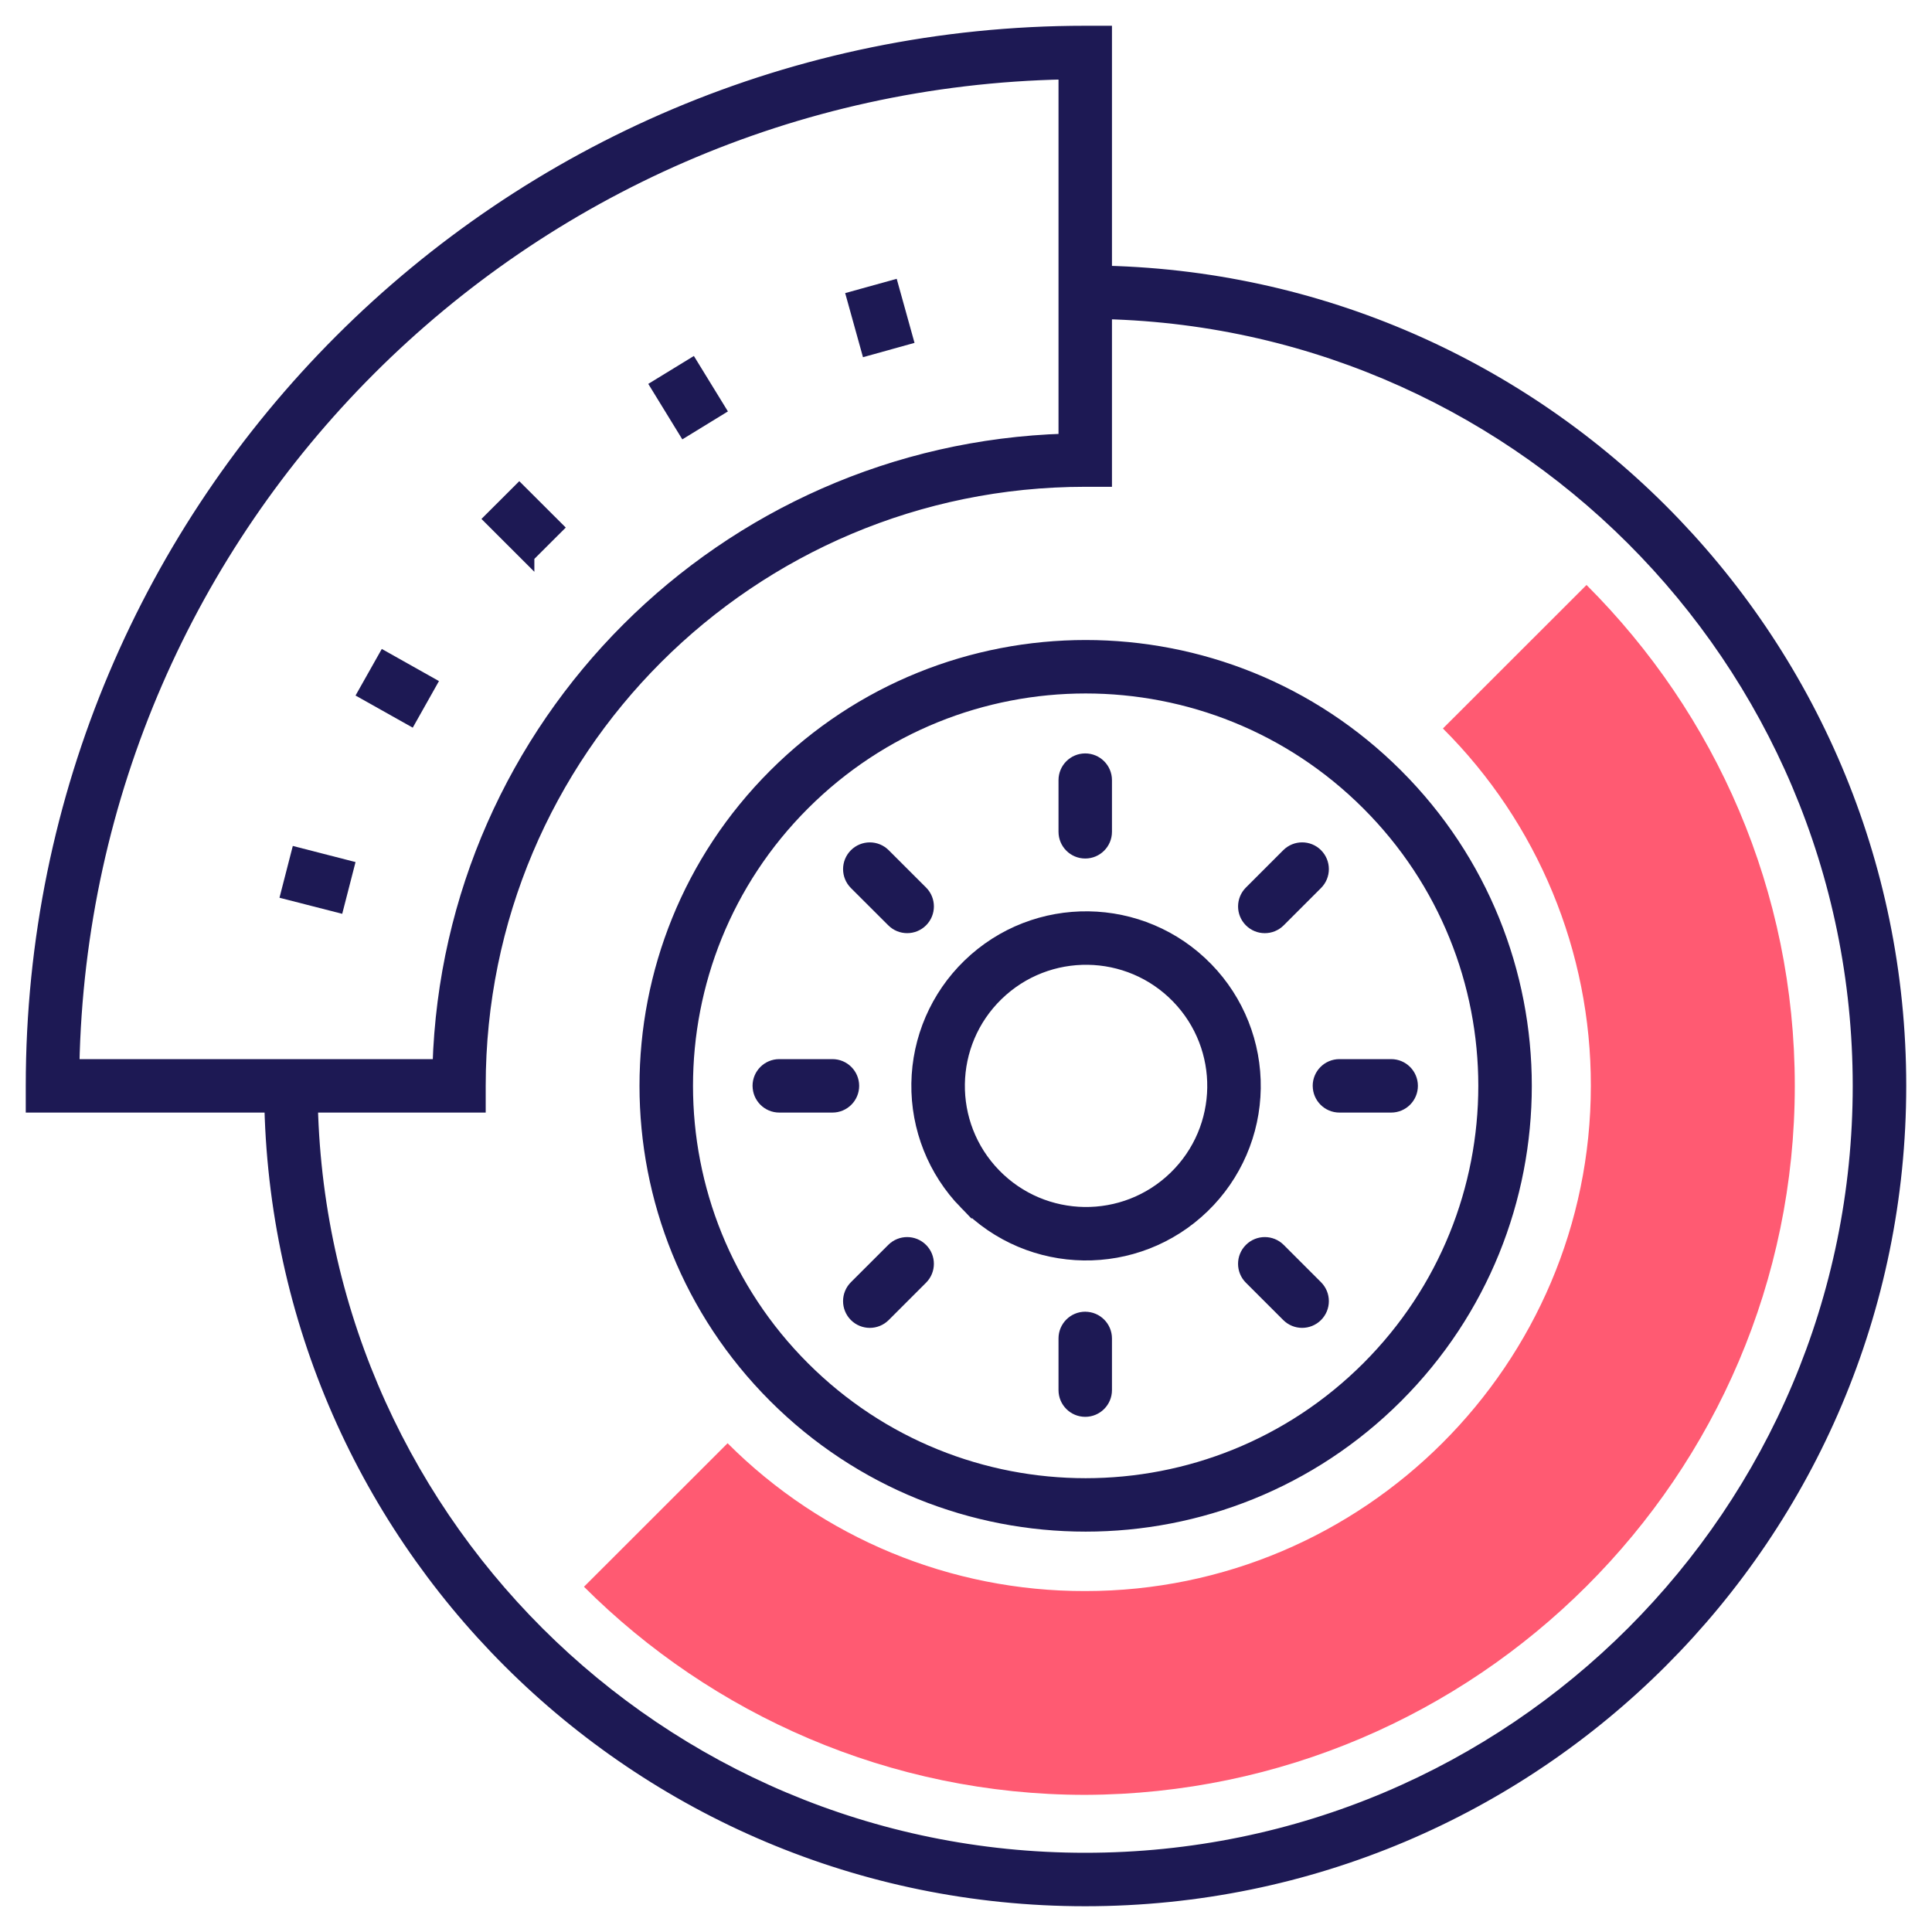
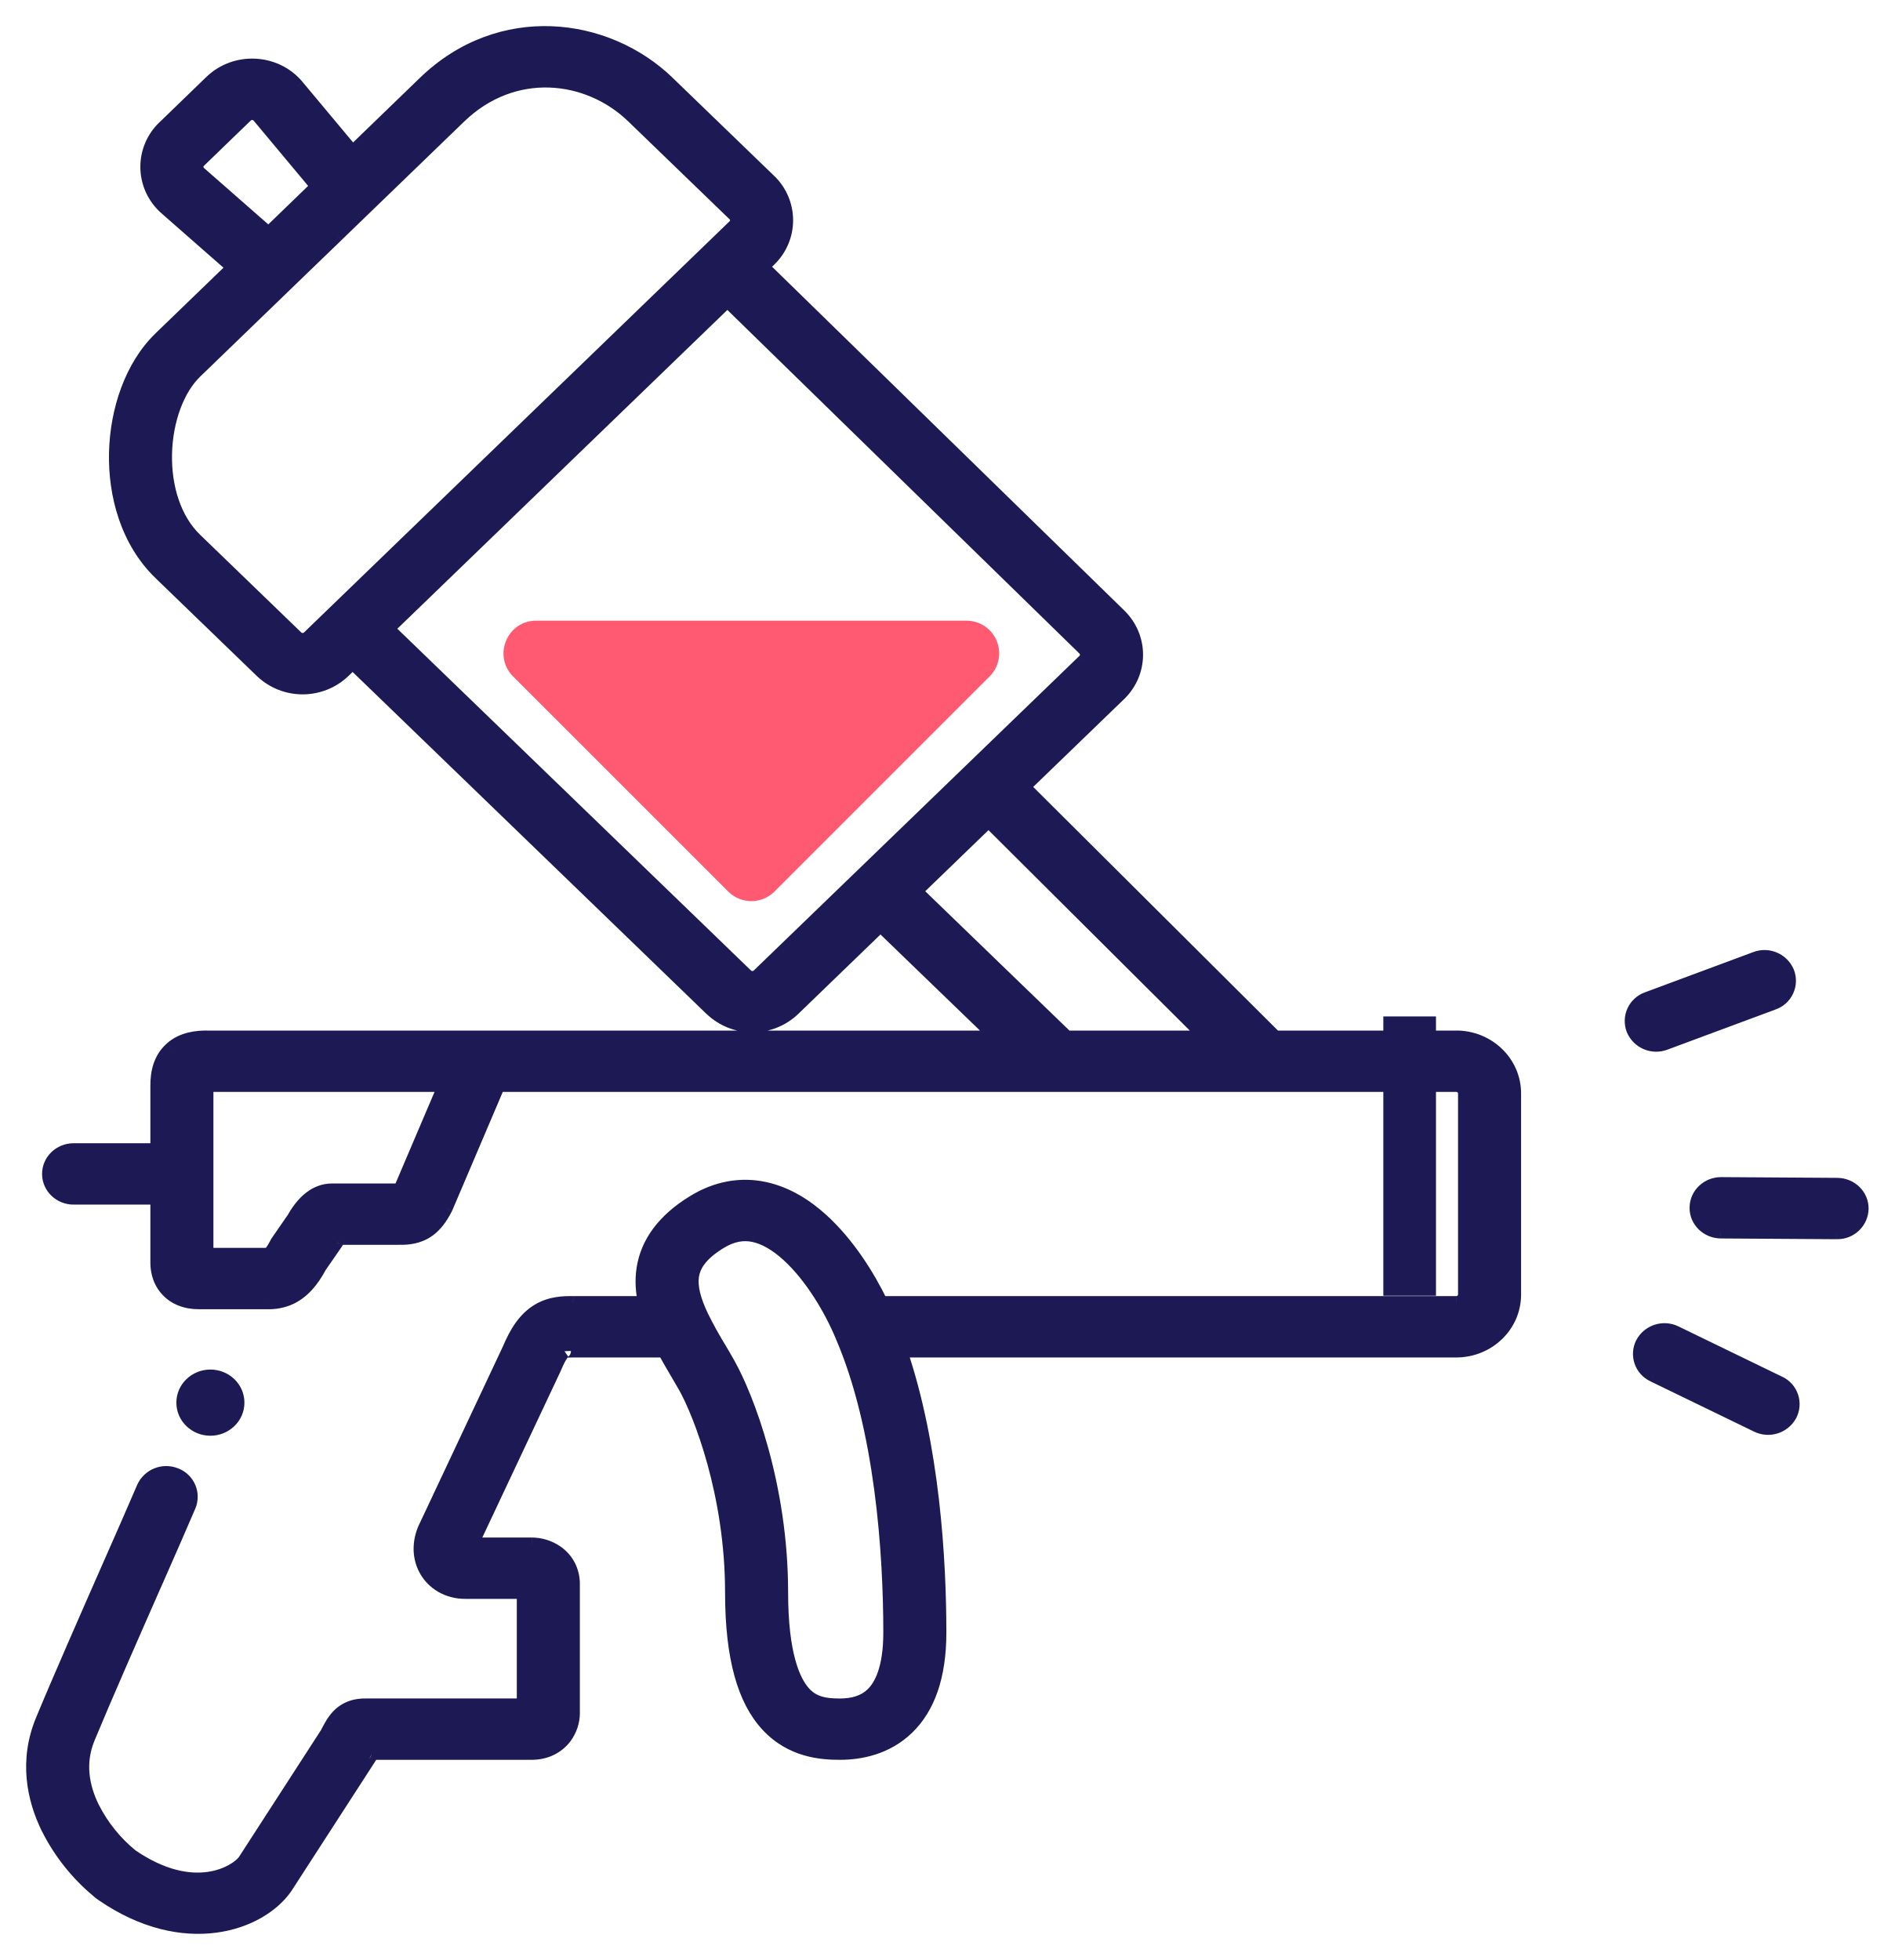
- <svg xmlns="http://www.w3.org/2000/svg" width="60" height="60" fill="none">
-   <path fill-rule="evenodd" clip-rule="evenodd" d="M33.701 8.444C47.654 8.444 59 19.734 59 33.722 58.999 47.663 47.699 59 33.701 59 19.75 59 8.403 47.71 8.403 33.722h1.261c0 13.29 10.78 24.018 24.037 24.018 13.3 0 24.037-10.77 24.037-24.018 0-13.29-10.78-24.019-24.037-24.019v-1.26z" fill="#1D1954" stroke="#1D1954" stroke-width=".4" stroke-miterlimit="10" />
-   <path fill-rule="evenodd" clip-rule="evenodd" d="M2.267 33.092h11.366c.326-10.589 8.842-19.098 19.44-19.424V2.266C16.211 2.598 2.597 16.201 2.266 33.092zM1 33.722C1 15.635 15.645 1 33.703 1h.63v13.918h-.63c-10.403 0-18.819 8.41-18.819 18.804v.63H1v-.63z" fill="#1D1954" stroke="#1D1954" stroke-width=".4" stroke-miterlimit="10" />
-   <path fill-rule="evenodd" clip-rule="evenodd" d="M24.952 24.964c-4.84 4.837-4.84 12.678 0 17.515s12.688 4.837 17.528 0c4.84-4.837 4.84-12.678 0-17.515s-12.688-4.837-17.528 0zM24.06 43.37c-5.333-5.329-5.333-13.968 0-19.297 5.333-5.329 13.979-5.329 19.312 0 5.333 5.329 5.333 13.968 0 19.297-5.333 5.328-13.98 5.328-19.312 0z" fill="#1D1954" stroke="#1D1954" stroke-width=".4" stroke-miterlimit="10" />
-   <path fill-rule="evenodd" clip-rule="evenodd" d="M30.967 30.882a3.959 3.959 0 00-.082 5.601 3.966 3.966 0 005.605.082 3.96 3.96 0 00.083-5.601 3.966 3.966 0 00-5.606-.082zm-.987 6.48a5.218 5.218 0 01.108-7.384 5.228 5.228 0 017.39.108 5.218 5.218 0 01-.109 7.383 5.228 5.228 0 01-7.389-.108z" fill="#1D1954" stroke="#1D1954" stroke-width=".4" stroke-miterlimit="10" />
-   <path fill-rule="evenodd" clip-rule="evenodd" d="M33.703 23.598a.63.63 0 01.63.63v1.604a.63.63 0 01-1.26 0v-1.604a.63.63 0 01.63-.63zm-7.136 2.948a.63.63 0 01.892 0l1.16 1.159a.63.63 0 11-.892.89l-1.16-1.158a.63.63 0 010-.891zm-2.996 7.176a.63.63 0 01.63-.63h1.651a.63.63 0 110 1.26h-1.65a.63.63 0 01-.63-.63zm5.047 5.081a.63.63 0 010 .891l-1.16 1.16a.63.63 0 01-.891-.892l1.16-1.159a.63.63 0 01.891 0zm5.085 2.134a.63.63 0 01.63.63v1.604a.63.63 0 01-1.26 0v-1.605a.63.63 0 01.63-.63zm5.131-2.134a.63.63 0 01.891 0l1.16 1.16a.63.63 0 11-.892.89l-1.16-1.159a.63.63 0 010-.89zm2.133-5.081a.63.63 0 01.63-.63h1.607a.63.63 0 110 1.26h-1.606a.63.63 0 01-.63-.63zm-.082-7.176a.63.63 0 010 .89l-1.16 1.16a.63.63 0 01-.891-.891l1.16-1.16a.63.63 0 01.891 0z" fill="#1D1954" stroke="#1D1954" stroke-width=".4" stroke-miterlimit="10" stroke-linecap="round" stroke-linejoin="round" />
-   <path fill-rule="evenodd" clip-rule="evenodd" d="M10.484 28.136l-1.561-.4.314-1.221 1.561.401-.314 1.22zm2.258-5.81l-1.428-.802.619-1.098 1.427.802-.618 1.098zm3.653-5.051l-1.16-1.159.892-.89 1.16 1.158-.892.89zm4.861-3.905l-.848-1.382 1.075-.658.848 1.381-1.075.659zm5.684-2.523l-.446-1.605 1.215-.337.446 1.604-1.215.338z" fill="#1D1954" stroke="#1D1954" stroke-width=".4" stroke-miterlimit="10" />
-   <path d="M55.739 33.722c0-6.061-2.454-11.544-6.468-15.555l-4.46 4.457a15.624 15.624 0 014.594 11.098c0 8.647-7.048 15.69-15.702 15.69a15.649 15.649 0 01-11.107-4.591l-4.46 4.457c3.97 3.967 9.5 6.463 15.567 6.463 12.133-.044 22.036-9.895 22.036-22.019z" fill="#FF5A72" />
+ <svg xmlns="http://www.w3.org/2000/svg" width="58" height="60" fill="none">
+   <path fill-rule="evenodd" clip-rule="evenodd" d="M42.345 39.665v-8.55h1.612v8.55h-1.612zM5.08 6.385a1.685 1.685 0 01-.061-2.496l1.438-1.39a1.826 1.826 0 012.65.137l1.686 2.019 2.202-2.129c2.311-2.232 5.565-1.827 7.456 0l3.104 2.999a1.683 1.683 0 010 2.438l-.209.202L34.273 18.83a1.683 1.683 0 01-.006 2.433l-9.973 9.635a1.829 1.829 0 01-2.524 0L10.794 20.292l-.268.26a1.83 1.83 0 01-2.524 0l-3.103-3c-1.01-.974-1.394-2.398-1.362-3.702.032-1.296.48-2.649 1.362-3.5l2.237-2.162L5.08 6.385zM9.743 7.76L5.98 11.394c-.52.503-.888 1.441-.913 2.491-.026 1.043.29 2.021.913 2.623l3.104 2.998c.1.096.26.096.36 0L22.473 6.918a.24.24 0 000-.348l-3.104-3c-1.372-1.325-3.654-1.582-5.292 0l-3.762 3.635-.573.554zm-.037-2.054L7.917 3.564a.26.26 0 00-.379-.02L6.1 4.935a.24.24 0 00.01.357l2.109 1.85 1.486-1.435zm2.17 13.541l10.977 10.606c.1.096.261.096.36 0l9.973-9.636a.24.24 0 00.001-.347L22.265 9.21l-10.39 10.037z" fill="#1D1954" />
+   <path fill-rule="evenodd" clip-rule="evenodd" d="M5.247 32.085c.35-.305.795-.338 1.086-.338h38.244c.986 0 1.785.773 1.785 1.725v6.158c0 .953-.8 1.725-1.785 1.725H27.573c.995 2.926 1.196 6.406 1.196 8.622 0 1.345-.349 2.306-.989 2.924-.64.619-1.443.77-2.07.77-.57 0-1.494-.064-2.23-.863-.698-.76-1.085-2.034-1.085-4.063 0-3.019-.982-5.493-1.436-6.297-.07-.122-.15-.258-.234-.401a24.709 24.709 0 01-.397-.692h-2.777c-.198 0-.257.008-.271.011-.01.007-.122.093-.294.51l-.007.016-2.528 5.375h1.825c.207 0 .501.054.765.238.304.21.51.556.51.994v3.941c0 .2-.056.485-.246.74-.219.293-.576.492-1.03.492h-4.88l-.044.084-.017.032-2.574 3.98-.007.009c-.78 1.13-3.103 1.965-5.628.221a.77.77 0 01-.14-.11 6.021 6.021 0 01-1.522-1.917c-.45-.914-.684-2.084-.175-3.313.508-1.228 1.402-3.26 2.119-4.89.426-.97.79-1.797.974-2.23a.774.774 0 01.998-.402.73.73 0 01.417.964c-.2.472-.576 1.326-1.01 2.312-.707 1.608-1.57 3.566-2.078 4.795-.307.742-.187 1.471.137 2.13.325.66.831 1.192 1.187 1.47 1.902 1.303 3.198.498 3.444.157l2.522-3.9.006-.011c.077-.15.188-.366.335-.52.106-.113.243-.212.418-.273.16-.057.31-.066.42-.066h4.844v-3.449h-1.785c-.536 0-.997-.274-1.226-.716-.217-.42-.186-.907.025-1.325l2.537-5.394c.221-.528.488-.95.898-1.198.395-.238.811-.236 1.04-.235h2.219a2.826 2.826 0 01-.045-1.03c.12-.805.627-1.498 1.535-2.057.723-.445 1.47-.562 2.183-.411.687.146 1.278.526 1.76.964.799.724 1.42 1.716 1.814 2.534h17.6a.25.25 0 00.256-.247v-6.158a.25.25 0 00-.255-.246H15.259l-1.6 3.755-.013.024c-.145.28-.34.576-.669.75-.296.155-.608.152-.75.151h-1.845l-.005.007a.874.874 0 00-.046.077l-.021.041-.511.741c-.237.444-.516.767-.877.948a1.626 1.626 0 01-.805.157h-2.04c-.373 0-.748-.12-1.005-.432a1.24 1.24 0 01-.27-.8v-5.42c0-.37.076-.819.445-1.14zm8.357 1.14H6.333V38.4h1.896a1.22 1.22 0 00.224-.33l.021-.042.513-.743c.065-.118.165-.273.29-.414.072-.08.17-.178.296-.26.12-.08.322-.182.584-.182h2.074l.035-.062 1.338-3.14zm-2.431 20.447h.002-.003zm6.103-12.305h.004a.009.009 0 01-.004 0zm5.798-3.544c-.299-.064-.634-.031-1.033.214-.627.385-.8.74-.843 1.023-.05.329.051.733.297 1.245.155.323.332.624.52.942.094.159.19.321.287.493.565 1.002 1.623 3.718 1.623 7.005 0 1.913.378 2.732.699 3.081.285.31.634.368 1.085.368.393 0 .737-.094.99-.338.252-.244.54-.761.54-1.88 0-2.446-.257-6.262-1.47-9.076l-.003-.005-.002-.005c-.317-.766-.915-1.804-1.65-2.47-.363-.33-.715-.528-1.04-.597z" fill="#1D1954" />
+   <path d="M7.282 42.937c0 .45-.377.813-.842.813-.464 0-.841-.364-.841-.813 0-.449.377-.813.841-.813.465 0 .842.364.842.813z" fill="#1D1954" />
+   <path fill-rule="evenodd" clip-rule="evenodd" d="M1.488 35.935c0-.408.343-.739.765-.739h3.315c.422 0 .764.331.764.74a.752.752 0 01-.764.738H2.253a.752.752 0 01-.765-.739zm36.677-2.934l-8.414-8.375 1.098-1.03 8.413 8.376-1.097 1.03zm-6.368.009l-5.354-5.174 1.082-1.045 5.354 5.173-1.081 1.045zm22.929-3.252a.732.732 0 01-.44.955l-3.314 1.232a.773.773 0 01-.989-.425.732.732 0 01.44-.955l3.314-1.232a.773.773 0 01.989.425zM57 37a.753.753 0 01-.77.735l-3.551-.023a.752.752 0 01-.76-.744.753.753 0 01.77-.734l3.551.023A.752.752 0 0157 37zm-2.192 6.316a.778.778 0 01-1.027.33l-3.173-1.54a.728.728 0 01-.34-.993.778.778 0 011.026-.328l3.174 1.54c.377.182.53.627.34.991z" fill="#1D1954" />
+   <path d="M5.019 3.889l.139.144-.14-.144zm.062 2.496l-.132.15.132-.15zM6.457 2.5l.139.143-.14-.143zm2.65.136l-.153.128.154-.128zm1.686 2.019l-.154.128.138.165.155-.15-.14-.143zm2.202-2.129l-.139-.144.14.144zm7.456 0l-.139.144.14-.144zm3.104 2.999l.139-.144-.14.144zm0 2.438l.139.144-.14-.144zm-.209.202l-.139-.144-.148.143.147.144.14-.143zM34.273 18.83l-.14.143.14-.143zm-.006 2.433l-.139-.144.139.144zm-9.973 9.635l-.139-.144.14.144zm-2.524 0l-.139.144.14-.144zM10.794 20.292l.139-.143-.14-.135-.138.135.139.143zm-.268.26l-.139-.145.14.144zm-2.524 0l.139-.145-.139.144zm-3.103-3l-.14.145.14-.144zM3.537 13.85l-.2-.005.2.005zm1.362-3.5l.139.143-.14-.144zm2.237-2.162l.139.144.156-.151-.163-.144-.132.15zM5.98 11.394l-.138-.144.138.144zm-.913 2.491l.2.005-.2-.005zm.913 2.623l-.138.143.138-.143zm3.104 2.998l.139-.144-.14.144zm.36 0l.14.144-.14-.144zM22.473 6.918l-.14-.144.14.144zm0-.348l-.14.144.14-.144zm-3.104-3l.14-.143-.14.143zm-5.292 0l-.139-.143.14.143zm-3.762 3.635l.14.144-.14-.144zM7.917 3.564l.154-.128-.154.128zm1.788 2.142l.139.143.133-.129-.119-.143-.153.129zM7.538 3.545L7.4 3.4l.14.144zM6.1 4.935l.14.143-.14-.144zm.01.356l-.133.15.132-.15zm2.109 1.85l-.132.15.138.122.133-.128-.14-.144zm14.633 22.712l.14-.144-.14.144zM11.876 19.247l-.14-.143-.148.143.149.144.139-.144zm11.337 10.606l.139.143-.14-.143zm9.972-9.636l-.139-.143.14.143zm.001-.347l-.14.143.14-.143zM22.265 9.21l.14-.143-.14-.136-.14.135.14.144zM5.247 32.085l.131.151-.13-.15zm22.326 9.27v-.2h-.28l.09.264.19-.064zM23.48 52.808l.148-.135-.148.135zm-2.521-10.36l-.175.098.175-.098zm-.234-.401l.173-.102-.173.102zm-.397-.692l.175-.096-.056-.104h-.119v.2zm-3.048.011l-.044-.195.044.195zm-.294.51l.185.076-.185-.076zm-.007.016l.182.085.003-.009-.185-.077zm-2.528 5.375l-.181-.085-.135.285h.316v-.2zm2.59.238l-.114.164.114-.164zm.264 5.675l-.16-.12.16.12zm-5.91.492v-.2h-.122l-.056.107.177.093zm-.044.084l.177.092-.177-.092zm-.017.032l.168.108.006-.008.004-.009-.178-.091zm-2.574 3.98l.164.114.004-.005-.168-.11zm-.007.009l.165.114-.165-.114zm-5.628.221l.114-.165-.114.165zm-.047-.033l-.115.163.115-.163zm-.092-.076l.139-.144-.006-.005-.006-.006-.127.155zM1.463 55.97l.18-.088-.18.088zm-.175-3.313l-.185-.076.185.076zm2.119-4.89l-.183-.08.183.08zm.974-2.23l-.184-.077.184.078zm.998-.402l-.074.185.074-.185zm.417.964l-.184-.078.184.078zm-1.01 2.312l-.183-.08.183.08zm-2.078 4.795l.185.077-.185-.077zm.137 2.13l-.18.088.18-.089zm1.187 1.47l-.123.158.01.007.113-.165zm3.444.157l.162.117.006-.009-.168-.108zm2.522-3.9l.168.109.006-.009.004-.008-.178-.092zm.006-.011l-.178-.091.178.09zm.335-.52l-.146-.139.146.138zm.418-.273l.066.189-.066-.19zm5.264-.066v.2h.2v-.2h-.2zm0-3.449h.2v-.2h-.2v.2zm-3.01-.716l.177-.092-.178.092zm.024-1.325l.178.09.003-.005-.181-.085zm2.537-5.394l.182.086.003-.008-.185-.078zm.898-1.198l-.104-.17.104.17zm1.04-.235l.001-.2v.2zm2.219 0v.2h.249l-.054-.243-.195.043zm-.045-1.03l.197.03-.197-.03zm1.535-2.057l-.104-.17.104.17zm2.183-.411l-.042.196.042-.196zm1.76.964l-.134.148.134-.148zm1.814 2.534l-.18.087.054.113h.126v-.2zm-11.717-6.651v-.2h-.133l-.051.121.184.079zm-1.6 3.755l.177.092.003-.007.003-.007-.184-.078zm-.013.024l-.178-.092.178.092zm-.669.75l.093.176-.093-.177zm-.75.151l.002-.2-.002.2zm-1.845 0v-.2h-.106l-.06.088.166.112zm-.005.007l.167.11-.167-.11zm-.046.077l-.177-.092.177.092zm-.021.041l.165.114.007-.01.006-.012-.178-.092zm-.511.741l-.165-.113-.006.01-.006.01.177.093zm-.877.948l-.09-.179.09.179zm-.779.157l.006-.2-.006.2zm-3.071-.432l-.154.127.154-.127zm1.26-6.22v-.2h-.2v.2h.2zm7.272 0l.184.079.119-.278h-.303v.2zM6.333 38.4h-.2v.2h.2v-.2zm1.896 0l.002.2.074-.002.056-.049-.132-.15zm.224-.33l.178.091-.178-.092zm.021-.042l-.164-.114-.008.01-.005.012.177.092zm.513-.743l.165.113.006-.008.005-.009-.176-.096zm.29-.414l.15.133-.15-.133zm.296-.26l-.11-.167.11.167zm2.658-.182v.2h.114l.058-.098-.172-.102zm.035-.062l.176.094.004-.007.004-.008-.184-.079zm-4.248 2.091a.2.2 0 10.39-.093l-.39.093zm.296.126a.2.2 0 10-.2-.346l.2.346zm-1.845.223a.2.2 0 10-.272-.294l.272.294zm.063-.162a.2.2 0 00-.4.017l.4-.017zm4.64 15.028l-.087.18.045.021.049-.001-.007-.2zm.003 0l.006.2-.008-.4.002.2zm3.216-6.065a.2.2 0 000-.4v.4zm.2-.185a.2.2 0 00-.4-.035l.4.035zm2.685-6.055l-.03.198.03-.198zm4.765-3.33l.104.17-.104-.17zm1.033-.214l.041-.196-.041.196zm-1.877 1.237l.198.03-.197-.03zm.298 1.245l.18-.087-.18.087zm.52.942l-.172.102.172-.102zm.287.493l.174-.098-.174.098zm2.322 10.086l-.147.136.147-.136zM25.768 40.9l-.183.08.183-.08zm-.002-.005l-.185.077.002.002.183-.079zm-.002-.005l-.185.077.185-.077zm-1.65-2.47l.135-.148-.134.148zm5.637-13.794l-.137-.146-.151.141.147.146.14-.141zM38.165 33l-.142.142.137.136.141-.132-.136-.146zm-7.316-9.405l.14-.142-.136-.136-.141.132.137.146zm8.413 8.376l.137.146.151-.142-.147-.146-.14.142zm-12.819-4.136l-.139-.144-.149.144.15.144.138-.144zm5.354 5.173l-.139.144.14.134.139-.134-.14-.144zm-4.272-6.218l.139-.144-.139-.134-.139.134.139.144zm5.354 5.173l.14.144.148-.144-.149-.144-.139.144zm21.407-1.251l-.07-.188.07.188zm.44-.955l-.186.074.186-.074zm-3.754 2.187l.07.187-.07-.187zm-.989-.425l-.185.074.185-.074zm.44-.955l.07.188-.07-.188zm3.314-1.232l-.07-.187.07.188zm2.493 8.402l-.001.2.001-.2zM57 37l-.2-.002.2.002zm-4.321.711l-.001.2v-.2zm-.76-.744l-.2-.001.2.001zm.77-.734l-.001.2.001-.2zm3.551.023l.002-.2-.002.2zm-2.459 7.388l-.087.18.087-.18zm1.027-.329l-.178-.092.178.092zm-4.2-1.21l-.088.18.087-.18zm-.34-.993l-.178-.092.177.092zm1.026-.328l-.087.18.087-.18zm3.174 1.54l.087-.18-.087.18zM4.88 3.744a1.885 1.885 0 00.069 2.79l.264-.3a1.485 1.485 0 01-.055-2.202l-.278-.288zm1.438-1.39L4.88 3.746l.278.288 1.438-1.39-.278-.287zm2.943.153c-.74-.887-2.11-.957-2.943-.152l.278.287a1.626 1.626 0 012.358.121l.307-.256zm1.685 2.018L9.261 2.508l-.307.256 1.685 2.019.307-.257zm1.91-2.144L10.654 4.51l.278.287 2.202-2.128-.278-.288zm7.734 0c-1.959-1.892-5.335-2.316-7.734 0l.278.288c2.224-2.148 5.354-1.762 7.178 0l.278-.288zm3.104 2.999L20.59 2.382l-.278.288 3.104 2.998.277-.287zm0 2.726a1.883 1.883 0 000-2.726l-.278.287a1.483 1.483 0 010 2.151l.277.288zm-.209.201l.209-.2-.278-.289-.209.202.278.287zm10.928 10.379L23.486 8.021l-.28.287 10.928 10.665.28-.286zm-.007 2.72c.776-.75.779-1.967.007-2.72l-.28.286a1.484 1.484 0 01-.005 2.146l.278.287zm-9.973 9.635l9.973-9.636-.278-.287-9.973 9.635.278.288zm-2.802 0a2.03 2.03 0 002.802 0l-.277-.288a1.63 1.63 0 01-2.246 0l-.279.288zM10.655 20.436L21.63 31.042l.279-.288-10.977-10.605-.278.287zm.01.259l.268-.259-.278-.287-.268.258.278.288zm-2.802 0a2.03 2.03 0 002.802 0l-.278-.288a1.63 1.63 0 01-2.246 0l-.278.288zM4.76 17.697l3.103 2.998.278-.288-3.103-2.998-.278.288zm-1.423-3.851c-.033 1.34.362 2.825 1.423 3.85l.278-.287c-.957-.925-1.332-2.287-1.3-3.554l-.4-.01zm1.423-3.64c-.931.899-1.39 2.308-1.423 3.64l.4.01c.031-1.262.467-2.558 1.3-3.363l-.277-.288zm2.237-2.162L4.76 10.205l.278.288 2.237-2.161-.278-.288zM4.949 6.535l2.055 1.803.264-.3-2.055-1.803-.264.3zm.317 7.355c.025-1.014.382-1.896.853-2.352l-.277-.288c-.57.55-.949 1.545-.975 2.63l.4.01zm.853 2.474c-.57-.552-.877-1.468-.853-2.474l-.4-.01c-.026 1.08.301 2.12.976 2.771l.277-.287zm3.104 2.998l-3.104-2.998-.277.287 3.103 2.999.278-.288zm.082 0a.061.061 0 01-.082 0l-.278.288a.461.461 0 00.638 0l-.278-.288zM22.334 6.714c.01.01.014.02.014.03 0 .01-.004.02-.014.03l.278.288a.44.44 0 000-.636l-.278.288zM19.23 3.715l3.104 2.999.278-.288-3.103-2.998-.279.287zm-5.014 0c1.552-1.5 3.71-1.26 5.014 0l.279-.287c-1.44-1.392-3.846-1.667-5.57 0l.277.287zM10.454 7.35c-.283-.005-.278-.288-.278-.288s-.005.283.278.288l-.278-.288c.283.005.278.288.278.288s.005-.283-.278-.288l.278.288zm-.573.553l.573-.553-.278-.288-.573.554.278.287zm0 0c-.282-.004-.278-.287-.278-.287s-.005.283.278.287l-.278-.287c.283.005.278.287.278.287s.005-.282-.278-.287l.278.287zm-2.117-4.21l1.787 2.14.307-.256-1.787-2.141-.307.256zm-.087-.004a.059.059 0 01.045-.016c.018 0 .032.008.042.02l.307-.257a.46.46 0 00-.672-.035l.278.288zM6.24 5.078l1.438-1.39-.278-.287-1.438 1.39.278.287zm.002.062a.042.042 0 01-.015-.03c0-.011.003-.022.013-.032l-.278-.288a.44.44 0 00.016.651l.264-.3zm2.11 1.851l-2.11-1.85-.264.3 2.11 1.85.264-.3zM22.99 29.71L12.015 19.104l-.278.287 10.976 10.606.278-.288zm.083 0a.061.061 0 01-.083 0l-.278.288a.461.461 0 00.639 0l-.278-.288zm9.972-9.635l-9.972 9.635.278.288 9.972-9.636-.278-.287zm0-.06a.04.04 0 01.014.03c0 .01-.004.02-.014.03l.278.287a.44.44 0 00.002-.634l-.28.286zM22.126 9.352l10.922 10.66.279-.286-10.922-10.66-.28.286zM12.015 19.39L22.404 9.354l-.279-.288-10.388 10.037.278.288zm-5.896-7.853l3.762-3.635-.278-.287-3.761 3.634.277.288zm16.215-4.764L9.305 19.362l.278.288L22.612 7.062l-.278-.288zm-11.88.576l3.762-3.635-.278-.287-3.762 3.634.278.288zm-.888-1.788L8.08 6.998l.278.287L9.844 5.85l-.278-.287zM6.333 31.547c-.3 0-.808.032-1.217.387l.262.302c.293-.254.672-.288.955-.288v-.4zm40.229 1.925c0-1.07-.896-1.925-1.985-1.925v.4c.882 0 1.584.69 1.584 1.525h.4zm0 6.158v-6.158h-.4v6.158h.4zm-1.985 1.925c1.09 0 1.985-.855 1.985-1.925h-.4c0 .836-.703 1.525-1.585 1.525v.4zm-17.004 0h17.004v-.4H27.573v.4zm1.396 8.422c0-2.222-.201-5.729-1.207-8.686l-.379.128c.985 2.895 1.186 6.35 1.186 8.558h.4zm-1.05 3.068c.693-.67 1.05-1.69 1.05-3.068h-.4c0 1.313-.34 2.212-.928 2.78l.278.288zm-2.21.827c.657 0 1.519-.16 2.21-.827l-.278-.288c-.589.57-1.333.715-1.931.715v.4zm-2.376-.929c.795.864 1.794.929 2.377.929v-.4c-.556 0-1.407-.065-2.082-.8l-.295.271zm-1.138-4.198c0 2.046.388 3.383 1.138 4.198l.295-.27c-.648-.704-1.033-1.916-1.033-3.928h-.4zm-1.41-6.199c.438.778 1.41 3.218 1.41 6.2h.4c0-3.058-.993-5.565-1.462-6.397l-.349.197zm-.232-.398c.085.144.163.278.231.398l.349-.197c-.07-.124-.151-.26-.235-.404l-.345.203zm-.4-.697c.132.242.273.481.4.697l.345-.203a24.49 24.49 0 01-.395-.686l-.35.192zm-2.602.104h2.777v-.4h-2.777v.4zm-.228.006c-.009.002-.004 0 .035-.002.036-.002.096-.004.193-.004v-.4a1.69 1.69 0 00-.315.016l.087.39zm-.152.391c.167-.404.26-.448.224-.423l-.23-.326c-.057.04-.186.167-.364.596l.37.153zm-.007.016l.007-.016-.37-.153-.006.016.37.153zm-.888 5.099H14.45v.4h1.825v-.4zm.88.274a1.567 1.567 0 00-.88-.274v.4c.177 0 .428.047.651.202l.229-.328zm.595 1.158c0-.506-.24-.912-.595-1.158l-.229.328c.252.175.424.46.424.83h.4zm-.286 4.8a1.46 1.46 0 00.286-.859h-.4c0 .167-.048.407-.207.62l.32.24zm-1.19.573c.516 0 .933-.228 1.19-.572l-.32-.24c-.181.242-.478.412-.87.412v.4zm-4.747-.024l.044-.084-.355-.185-.044.085.355.184zm-.016.031l.016-.031-.355-.184-.016.032.355.183zm-2.594 4.012l.006-.01-.329-.227-.006.01.329.227zm-5.906.272c2.6 1.795 5.053.964 5.906-.272l-.33-.228c-.706 1.025-2.9 1.862-5.349.17l-.227.33zm-.05-.035l.05.035.227-.33-.046-.032-.23.327zm-.115-.095a.96.96 0 00.116.095l.23-.327a.572.572 0 01-.068-.056l-.278.288zM1.284 56.06a6.22 6.22 0 001.575 1.983l.254-.309a5.82 5.82 0 01-1.47-1.851l-.36.177zm-.181-3.478c-.537 1.297-.287 2.528.18 3.478l.36-.177c-.433-.88-.651-1.987-.17-3.148l-.37-.153zm2.121-4.895c-.717 1.63-1.612 3.664-2.121 4.895l.37.153c.507-1.226 1.4-3.255 2.117-4.886l-.366-.162zm.973-2.226a250.2 250.2 0 01-.973 2.226l.366.162c.426-.97.79-1.798.975-2.232l-.368-.156zm1.255-.511a.974.974 0 00-1.255.51l.368.157a.575.575 0 01.74-.296l.147-.371zm.528 1.228a.93.93 0 00-.528-1.228l-.147.371a.53.53 0 01.307.7l.368.157zm-1.01 2.315c.433-.986.81-1.841 1.01-2.315l-.368-.156c-.2.47-.575 1.323-1.009 2.31l.366.16zm-2.077 4.79c.507-1.226 1.368-3.182 2.076-4.79l-.366-.162c-.707 1.607-1.57 3.568-2.08 4.8l.37.153zm.131 1.965c-.306-.622-.41-1.29-.131-1.964l-.37-.153c-.335.81-.2 1.6.142 2.294l.36-.177zm1.131 1.402a4.314 4.314 0 01-1.13-1.402l-.36.177c.34.691.869 1.246 1.244 1.54l.246-.315zm3.158.197c-.174.242-1.344 1.045-3.168-.205l-.226.33c1.98 1.357 3.402.55 3.72.109l-.326-.234zm2.517-3.891l-2.522 3.9.336.216 2.522-3.899-.336-.217zm-.004.005l-.006.012.356.183.006-.012-.356-.182zm.367-.567c-.17.18-.292.423-.367.568l.356.182c.08-.155.178-.344.302-.474l-.29-.276zm.497-.323a1.25 1.25 0 00-.496.323l.29.276a.852.852 0 01.339-.221l-.133-.378zm.487-.077c-.12 0-.296.01-.487.077l.133.378a1.06 1.06 0 01.354-.055v-.4zm3.06-3.049h1.784v-.4h-1.785v.4zm-1.405-.824c.266.512.798.824 1.404.824v-.4c-.467 0-.856-.237-1.048-.608l-.356.184zm.024-1.507c-.235.465-.275 1.02-.024 1.507l.356-.184c-.183-.354-.162-.773.025-1.143l-.357-.18zm2.535-5.389l-2.537 5.394.362.17 2.537-5.394-.362-.17zm.975-1.284c-.465.28-.752.75-.978 1.292l.369.155c.215-.516.46-.89.816-1.105l-.207-.342zm1.145-.264c-.23-.001-.697-.006-1.145.264l.207.342c.342-.206.707-.207.937-.206l.001-.4zm.04 0h-.04l-.001.4h.04v-.4zm2.178 0h-2.178v.4h2.178v-.4zm-.243-.86c-.058.383-.029.755.048 1.103l.39-.086a2.628 2.628 0 01-.043-.957l-.395-.06zm1.629-2.197c-.945.58-1.497 1.32-1.63 2.198l.396.06c.11-.733.57-1.381 1.443-1.918l-.21-.34zm2.328-.437c-.765-.162-1.564-.034-2.328.437l.21.34c.68-.418 1.374-.526 2.035-.385l.083-.392zm1.854 1.012c-.498-.453-1.12-.856-1.854-1.012l-.083.392c.642.136 1.202.492 1.668.916l.269-.296zm1.86 2.595c-.402-.83-1.036-1.847-1.86-2.595l-.269.296c.772.701 1.38 1.669 1.768 2.473l.36-.174zm17.42-.113H26.976v.4h17.6v-.4zm.055-.047c0 .02-.018.047-.055.047v.4a.45.45 0 00.455-.447h-.4zm0-6.158v6.158h.4v-6.158h-.4zm-.055-.046c.037 0 .055.027.055.046h.4a.45.45 0 00-.455-.446v.4zm-29.318 0h29.318v-.4H15.259v.4zm-1.436 3.67l.013-.023-.355-.184-.013.024.355.184zm-.753.835c.386-.203.603-.544.753-.834l-.355-.184c-.14.27-.31.52-.584.664l.186.354zm-.845.175c.143.002.501.007.845-.175l-.186-.354c-.248.13-.514.13-.655.13l-.004.4zm-.028 0h.028l.004-.4h-.032v.4zm-1.653-.082l.004-.006-.332-.224-.005.008.333.222zm-.035.058a.675.675 0 01.035-.058l-.333-.222a1.06 1.06 0 00-.057.096l.355.184zm-.021.041l.02-.04-.354-.185-.022.041.356.184zM9.012 39.9c.41-.206.716-.568.963-1.033l-.353-.188c-.225.424-.48.708-.79.863l.18.358zm-.874.178c.115.003.489.015.874-.178l-.18-.358c-.29.146-.579.14-.683.136l-.011.4zm-.02 0a.7.7 0 01.02 0l.01-.4h-.03v.4zm-2.04 0h2.04v-.4h-2.04v.4zm-1.16-.505c.305.37.745.505 1.16.505v-.4c-.333 0-.643-.107-.852-.36l-.308.255zm-.315-.927c0 .224.042.597.315.927l.308-.254a1.04 1.04 0 01-.223-.673h-.4zm0-5.42v5.42h.4v-5.42h-.4zm.513-1.29c-.435.377-.513.9-.513 1.29h.4c0-.348.071-.724.375-.989l-.262-.302zm1.217 1.49h7.271v-.4H6.333v.4zm.2 4.974v-5.173h-.4V38.4h.4zm1.584-.2H6.333v.4h1.784v-.4zm.11 0h-.11v.4h.114l-.004-.4zm.048-.223c-.104.202-.17.265-.179.272l.265.3c.056-.05.15-.157.27-.388l-.356-.184zm.022-.04l-.022.04.356.184.02-.041-.354-.184zm.831-1.199a2.534 2.534 0 00-.316.45l.35.193c.06-.108.152-.25.265-.377l-.299-.266zm.335-.294a1.715 1.715 0 00-.335.294l.299.266c.064-.072.15-.156.256-.226l-.22-.334zm.694-.215c-.315 0-.555.124-.694.215l.22.334a.864.864 0 01.474-.149v-.4zm2.074 0h-.034v.4h.035l-.001-.4zm-.142.044a.59.59 0 01-.03.054l.344.204a1.71 1.71 0 00.04-.07l-.354-.188zm1.331-3.125l-1.338 3.14.368.158 1.338-3.141-.368-.157zm-5.013 5.217a.2.2 0 01-.03.16c-.01.015-.02.024-.022.027a.196.196 0 01-.016.015l-.01.008-.008.005a.096.096 0 01-.007.004l-.2-.346a.21.21 0 00-.009.005l-.007.005-.01.008a.194.194 0 00-.06.083.2.2 0 00-.01.12l.39-.094zm-2.21.148a.2.2 0 01.293.022c.022.028.03.055.032.058l.008.029.002.015v.008l-.4.017a.265.265 0 00.005.035c0 .002.002.015.008.03a.2.2 0 00.324.08l-.272-.294zm5.062 14.98a.2.2 0 01.059.317.195.195 0 01-.065.046.222.222 0 01-.026.01c-.016.004-.029.005-.029.005a.144.144 0 01-.018.002h-.003l-.004-.4h-.014l-.012.002a.203.203 0 00-.055.015.2.2 0 00-.098.273.198.198 0 00.091.09l.174-.36zm-.08.38h.002l-.012-.4h-.003l.013.4zm3.212-6.665a.2.2 0 01.165.088.168.168 0 01.025.05.134.134 0 01.008.035.178.178 0 01.001.042l-.398-.035a.217.217 0 00-.001.023.189.189 0 00.035.11.2.2 0 00.165.087v-.4zm2.915-6.038c.01.002.048.008.087.036a.2.2 0 01.077.213c-.016.058-.052.09-.06.098a.203.203 0 01-.03.022c-.02.012-.036.017-.037.018a.168.168 0 01-.019.005l-.088-.39a.242.242 0 00-.025.007.201.201 0 00-.069.04c-.007.008-.044.04-.06.099a.2.2 0 00.077.212c.04.029.078.034.087.036l.06-.395zm-.118.02a.186.186 0 01.052-.019l.017-.002a.247.247 0 01.05.002l-.06.395a.199.199 0 00.125-.021l-.184-.356zm4.957-2.982c.357-.22.64-.241.888-.189l.082-.39c-.35-.075-.738-.033-1.18.239l.21.34zm-.75.882c.032-.21.16-.519.75-.882l-.21-.34c-.662.407-.882.807-.935 1.163l.395.06zm.28 1.13c-.24-.502-.32-.86-.28-1.13L21 39.03c-.059.39.064.838.315 1.361l.36-.173zm.512.927a12.3 12.3 0 01-.512-.928l-.36.173c.159.332.34.64.528.958l.345-.203zm.289.496c-.098-.174-.195-.338-.288-.496l-.345.203c.093.158.188.32.284.49l.349-.197zm1.649 7.103c0-3.325-1.068-6.074-1.65-7.103l-.348.196c.55.975 1.598 3.657 1.598 6.907h.4zm.646 2.946c-.27-.294-.646-1.05-.646-2.946h-.4c0 1.93.38 2.812.752 3.217l.294-.271zm.938.303c-.436 0-.712-.058-.938-.303l-.294.27c.343.374.767.433 1.232.433v-.4zm.85-.282c-.201.195-.487.282-.85.282v.4c.422 0 .826-.102 1.128-.394l-.278-.288zm.48-1.735c0 1.085-.28 1.542-.48 1.735l.278.288c.305-.294.602-.873.602-2.023h-.4zm-1.454-8.998c1.196 2.774 1.454 6.556 1.454 8.998h.4c0-2.451-.257-6.303-1.487-9.156l-.367.158zm-.003-.005l.003.005.367-.158-.002-.005-.367.158zm-.003-.007l.002.005.37-.153-.002-.005-.37.153zm-1.599-2.399c.705.64 1.288 1.648 1.6 2.399l.369-.153c-.324-.782-.936-1.849-1.7-2.542l-.269.296zm-.947-.55c.279.06.6.235.947.55l.27-.296c-.38-.344-.763-.566-1.134-.645l-.083.391zm21.544-6.47H6.333v.4h38.244v-.4zM14.63 47.352l2.53-5.375-.363-.17-2.528 5.375.361.17zm3.12 5.088V48.5h-.4v3.941h.4zm-6.357 1.432h4.882v-.4h-4.882v.4zm-2.466 4.005l2.574-3.98-.336-.218-2.574 3.98.336.218zm7.093-5.883h-4.845v.4h4.845v-.4zm-.2-3.249v3.449h.4v-3.449h-.4zM13.842 37.06l1.6-3.755-.367-.157-1.6 3.755.367.157zm-3.46 1.047h1.815v-.4h-1.815v.4zm-.419.78l.512-.741-.33-.227-.51.74.328.228zm-1.14-1.716l-.513.743.329.228.513-.744-.33-.227zm3.374-.942h-2.04v.4h2.04v-.4zm-5.115 6.71a.628.628 0 01-.642.612v.4c.569 0 1.042-.447 1.042-1.013h-.4zm-.642.612a.628.628 0 01-.641-.613h-.4c0 .566.473 1.013 1.041 1.013v-.4zm-.641-.613c0-.332.28-.613.641-.613v-.4c-.568 0-1.041.447-1.041 1.013h.4zm.641-.613c.361 0 .642.281.642.613h.4c0-.566-.473-1.013-1.042-1.013v.4zm-4.187-7.328c-.526 0-.965.414-.965.94h.4c0-.292.246-.54.565-.54v-.4zm3.315 0H2.253v.4h3.315v-.4zm.964.94a.952.952 0 00-.964-.94v.4c.318 0 .564.248.564.54h.4zm-.964.938c.526 0 .964-.414.964-.939h-.4a.552.552 0 01-.564.54v.4zm-3.315 0h3.315v-.4H2.253v.4zm-.965-.939c0 .525.439.94.965.94v-.4a.552.552 0 01-.565-.54h-.4zM29.61 24.767l8.413 8.376.283-.283-8.414-8.376-.282.283zm1.102-1.317l-1.098 1.03.274.292 1.097-1.03-.273-.292zm8.691 8.38l-8.413-8.375-.283.283 8.414 8.376.282-.284zm-1.102 1.317l1.098-1.03-.273-.291-1.098 1.03.273.291zM26.304 27.98l5.355 5.173.277-.288-5.354-5.173-.278.288zm1.082-1.333l-1.082 1.045.278.288 1.082-1.045-.278-.288zm5.632 5.173l-5.354-5.173-.278.288 5.354 5.173.278-.288zm-1.082 1.333l1.082-1.045-.278-.288-1.082 1.045.278.288zm22.42-2.252a.932.932 0 00.556-1.217l-.372.148a.532.532 0 01-.323.694l.14.375zm-3.314 1.231l3.314-1.231-.14-.375-3.314 1.231.14.375zm-1.244-.538a.973.973 0 001.244.538l-.14-.375a.574.574 0 01-.733-.31l-.371.147zm.555-1.216a.932.932 0 00-.555 1.216l.371-.148a.532.532 0 01.323-.693l-.139-.375zm3.315-1.232l-3.315 1.232.14.375 3.314-1.232-.14-.375zm1.244.538a.973.973 0 00-1.244-.538l.139.375a.573.573 0 01.733.31l.372-.147zm1.317 8.25a.952.952 0 00.971-.932L56.8 37a.553.553 0 01-.569.536l-.002.4zm-3.551-.022l3.55.023.003-.4-3.55-.023-.003.4zm-.959-.945c-.004.525.432.942.959.945l.002-.4a.552.552 0 01-.56-.543l-.4-.002zm.971-.933c-.526-.003-.967.408-.97.933l.4.002a.553.553 0 01.568-.535l.002-.4zm3.552.023l-3.552-.023-.002.4 3.55.023.004-.4zm.958.945c.004-.525-.432-.942-.959-.945l-.002.4a.552.552 0 01.561.542l.4.003zm-3.506 6.823a.978.978 0 001.291-.417l-.355-.184a.578.578 0 01-.762.241l-.174.36zm-3.174-1.54l3.174 1.54.174-.36-3.173-1.54-.175.36zm-.43-1.264a.927.927 0 00.43 1.264l.175-.36a.528.528 0 01-.25-.72l-.355-.184zm1.291-.416a.978.978 0 00-1.291.416l.355.185a.578.578 0 01.762-.242l.174-.36zm3.174 1.54l-3.174-1.54-.174.36 3.173 1.54.175-.36zm.43 1.263a.927.927 0 00-.43-1.264l-.175.36c.28.136.386.459.25.72l.355.184z" fill="#1D1954" />
+   <path d="M29.586 19H16.414c-.89 0-1.337 1.077-.707 1.707l6.586 6.586a1 1 0 001.414 0l6.586-6.586A1 1 0 0029.586 19z" fill="#FF5A72" />
</svg>
